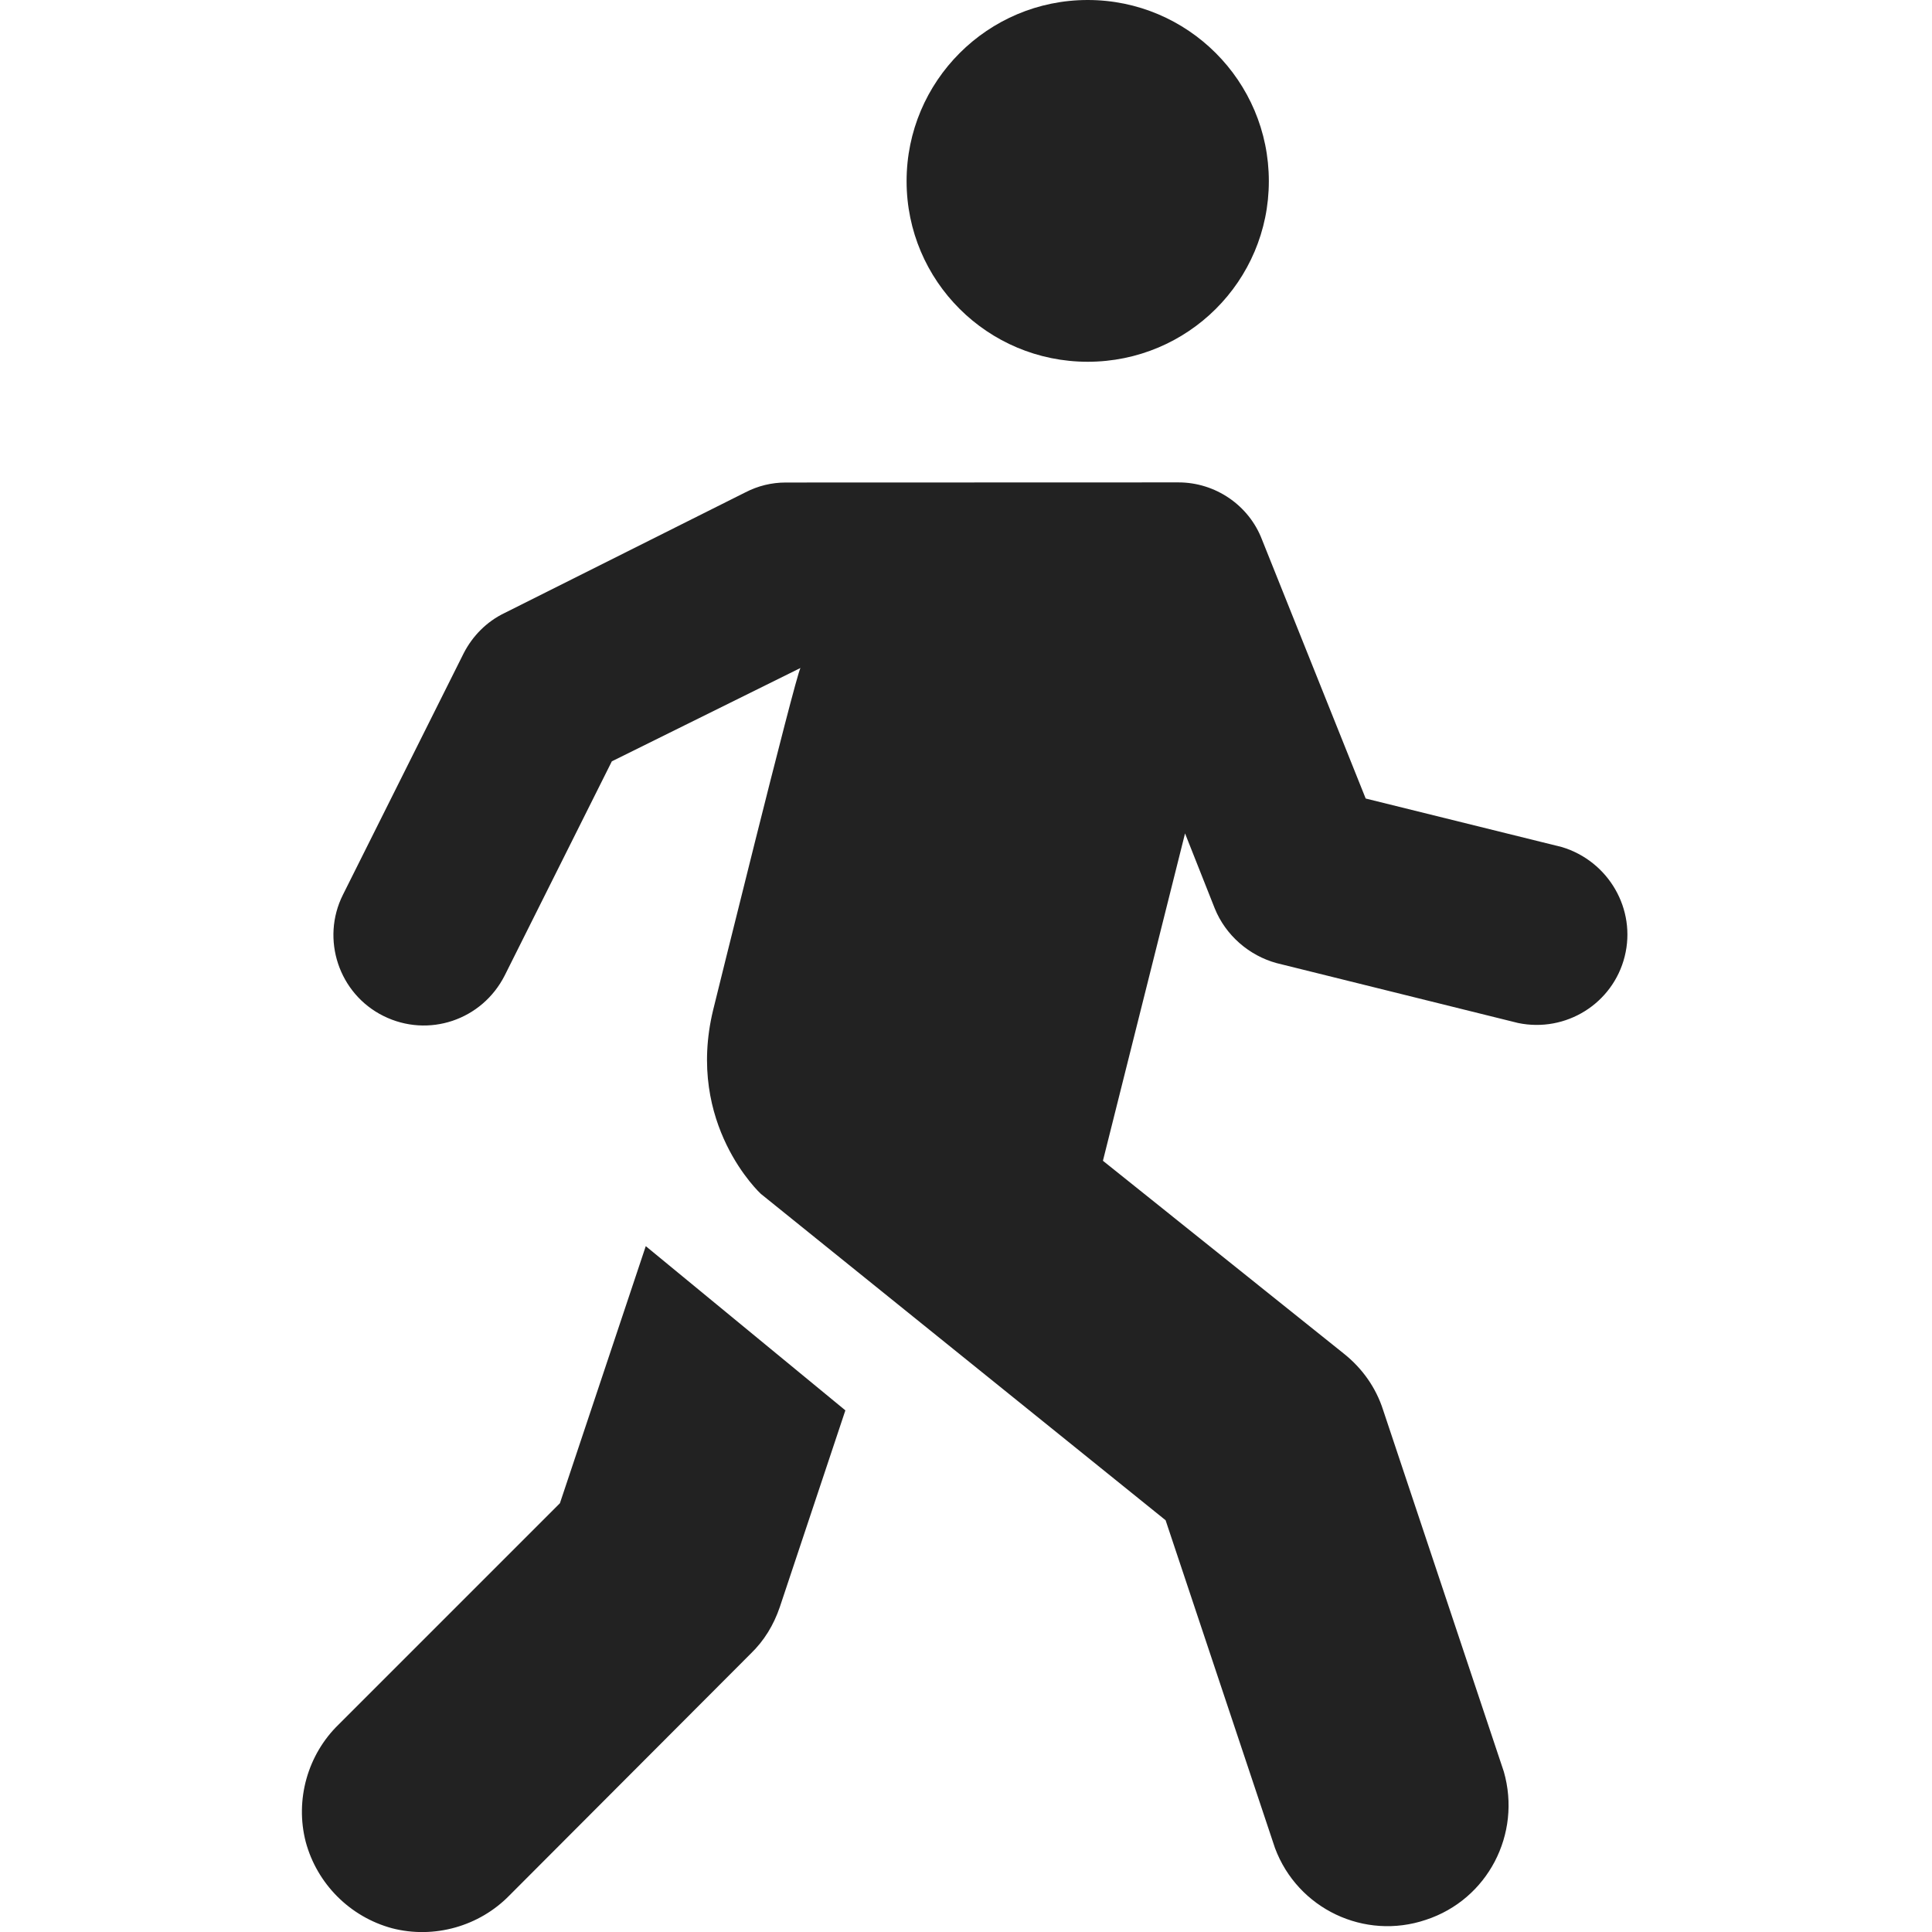
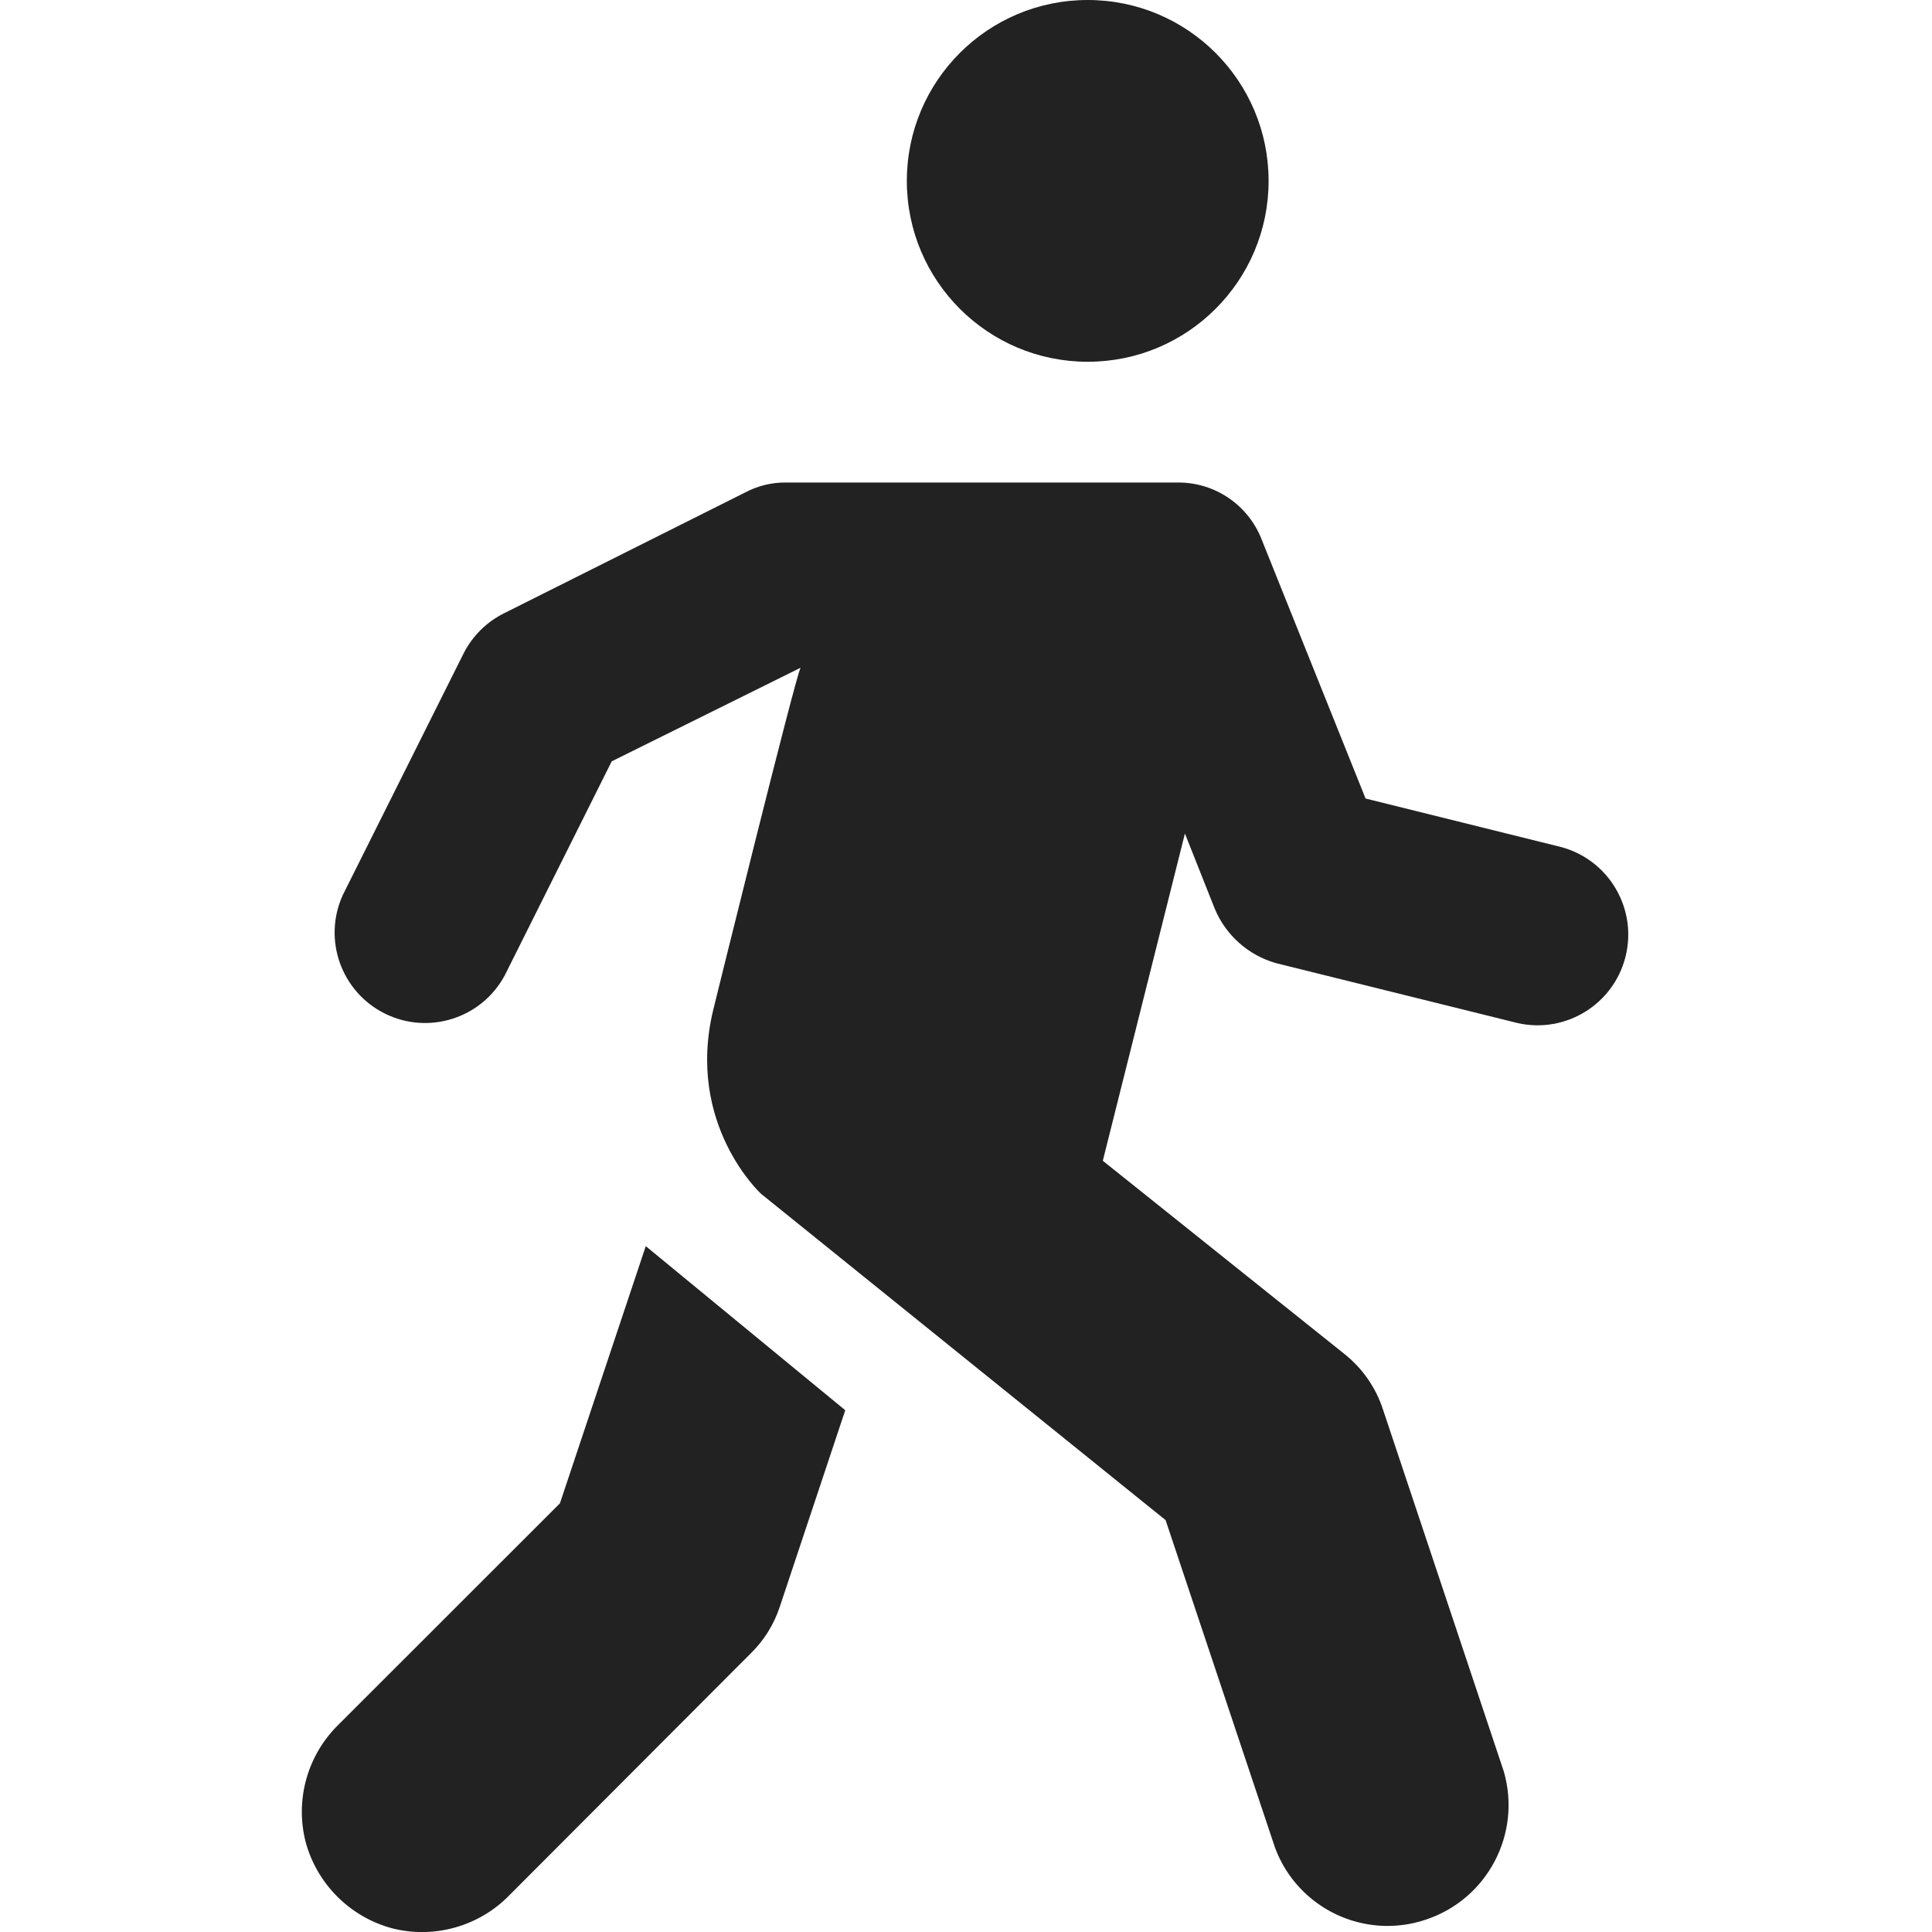
- <svg xmlns="http://www.w3.org/2000/svg" height="16px" viewBox="0 0 16 16" width="16px">
-   <path d="m 9.008 0 c -0.828 0 -1.5 0.672 -1.5 1.5 s 0.672 1.496 1.5 1.496 c 0.828 0 1.5 -0.668 1.5 -1.496 s -0.672 -1.5 -1.5 -1.5 m -2.5 3.996 c -0.117 0 -0.23 0.027 -0.336 0.082 l -1.996 1 c -0.145 0.07 -0.262 0.188 -0.336 0.332 l -1 2 c -0.184 0.367 -0.035 0.82 0.336 1.004 c 0.371 0.184 0.816 0.035 1.004 -0.336 l 0.887 -1.773 l 1.562 -0.773 c -0.043 0.074 -0.723 2.832 -0.723 2.832 c -0.23 0.949 0.395 1.523 0.395 1.523 l 3.352 2.703 l 0.906 2.715 c 0.188 0.504 0.742 0.766 1.25 0.594 c 0.512 -0.168 0.793 -0.711 0.645 -1.227 l -1 -2.996 c -0.059 -0.184 -0.172 -0.344 -0.324 -0.465 l -1.996 -1.598 l 0.68 -2.711 l 0.246 0.621 c 0.09 0.223 0.285 0.391 0.512 0.453 l 2 0.496 c 0.395 0.082 0.785 -0.16 0.883 -0.551 s -0.133 -0.789 -0.52 -0.906 l -1.625 -0.402 l -0.859 -2.145 c -0.109 -0.285 -0.387 -0.473 -0.691 -0.473 z m -1.16 6.324 l -0.711 2.129 l -1.832 1.832 c -0.258 0.25 -0.363 0.625 -0.273 0.973 c 0.094 0.348 0.367 0.621 0.715 0.715 c 0.348 0.09 0.723 -0.016 0.973 -0.273 l 1.996 -2 c 0.113 -0.109 0.191 -0.238 0.242 -0.387 l 0.543 -1.629 z m 0 0" fill="#222222" />
+ <svg viewBox="0 0 16 16">
+   <path fill="#222" d="M9.008 0a1.497 1.497 0 1 0 0 2.996 1.497 1.497 0 1 0 0-2.996m-2.5 3.996a.7.7 0 0 0-.336.082l-1.996 1a.75.75 0 0 0-.336.332l-1 2a.749.749 0 0 0 1.34.668l.886-1.773L6.63 5.53c-.043.074-.723 2.832-.723 2.832-.23.95.395 1.524.395 1.524l3.351 2.703.907 2.715a.994.994 0 0 0 1.25.593 1 1 0 0 0 .644-1.226l-1-2.996a.97.97 0 0 0-.324-.465L9.133 9.613l.68-2.71.246.62a.78.78 0 0 0 .511.454l2 .496a.751.751 0 0 0 .363-1.457l-1.624-.403-.86-2.144a.74.74 0 0 0-.691-.473zm-1.16 6.324-.711 2.13-1.832 1.831a1.01 1.01 0 0 0-.274.973c.094.348.367.621.715.715.348.09.723-.016.973-.274l1.996-2a.96.96 0 0 0 .242-.386L7 11.679zm0 0" />
</svg>
